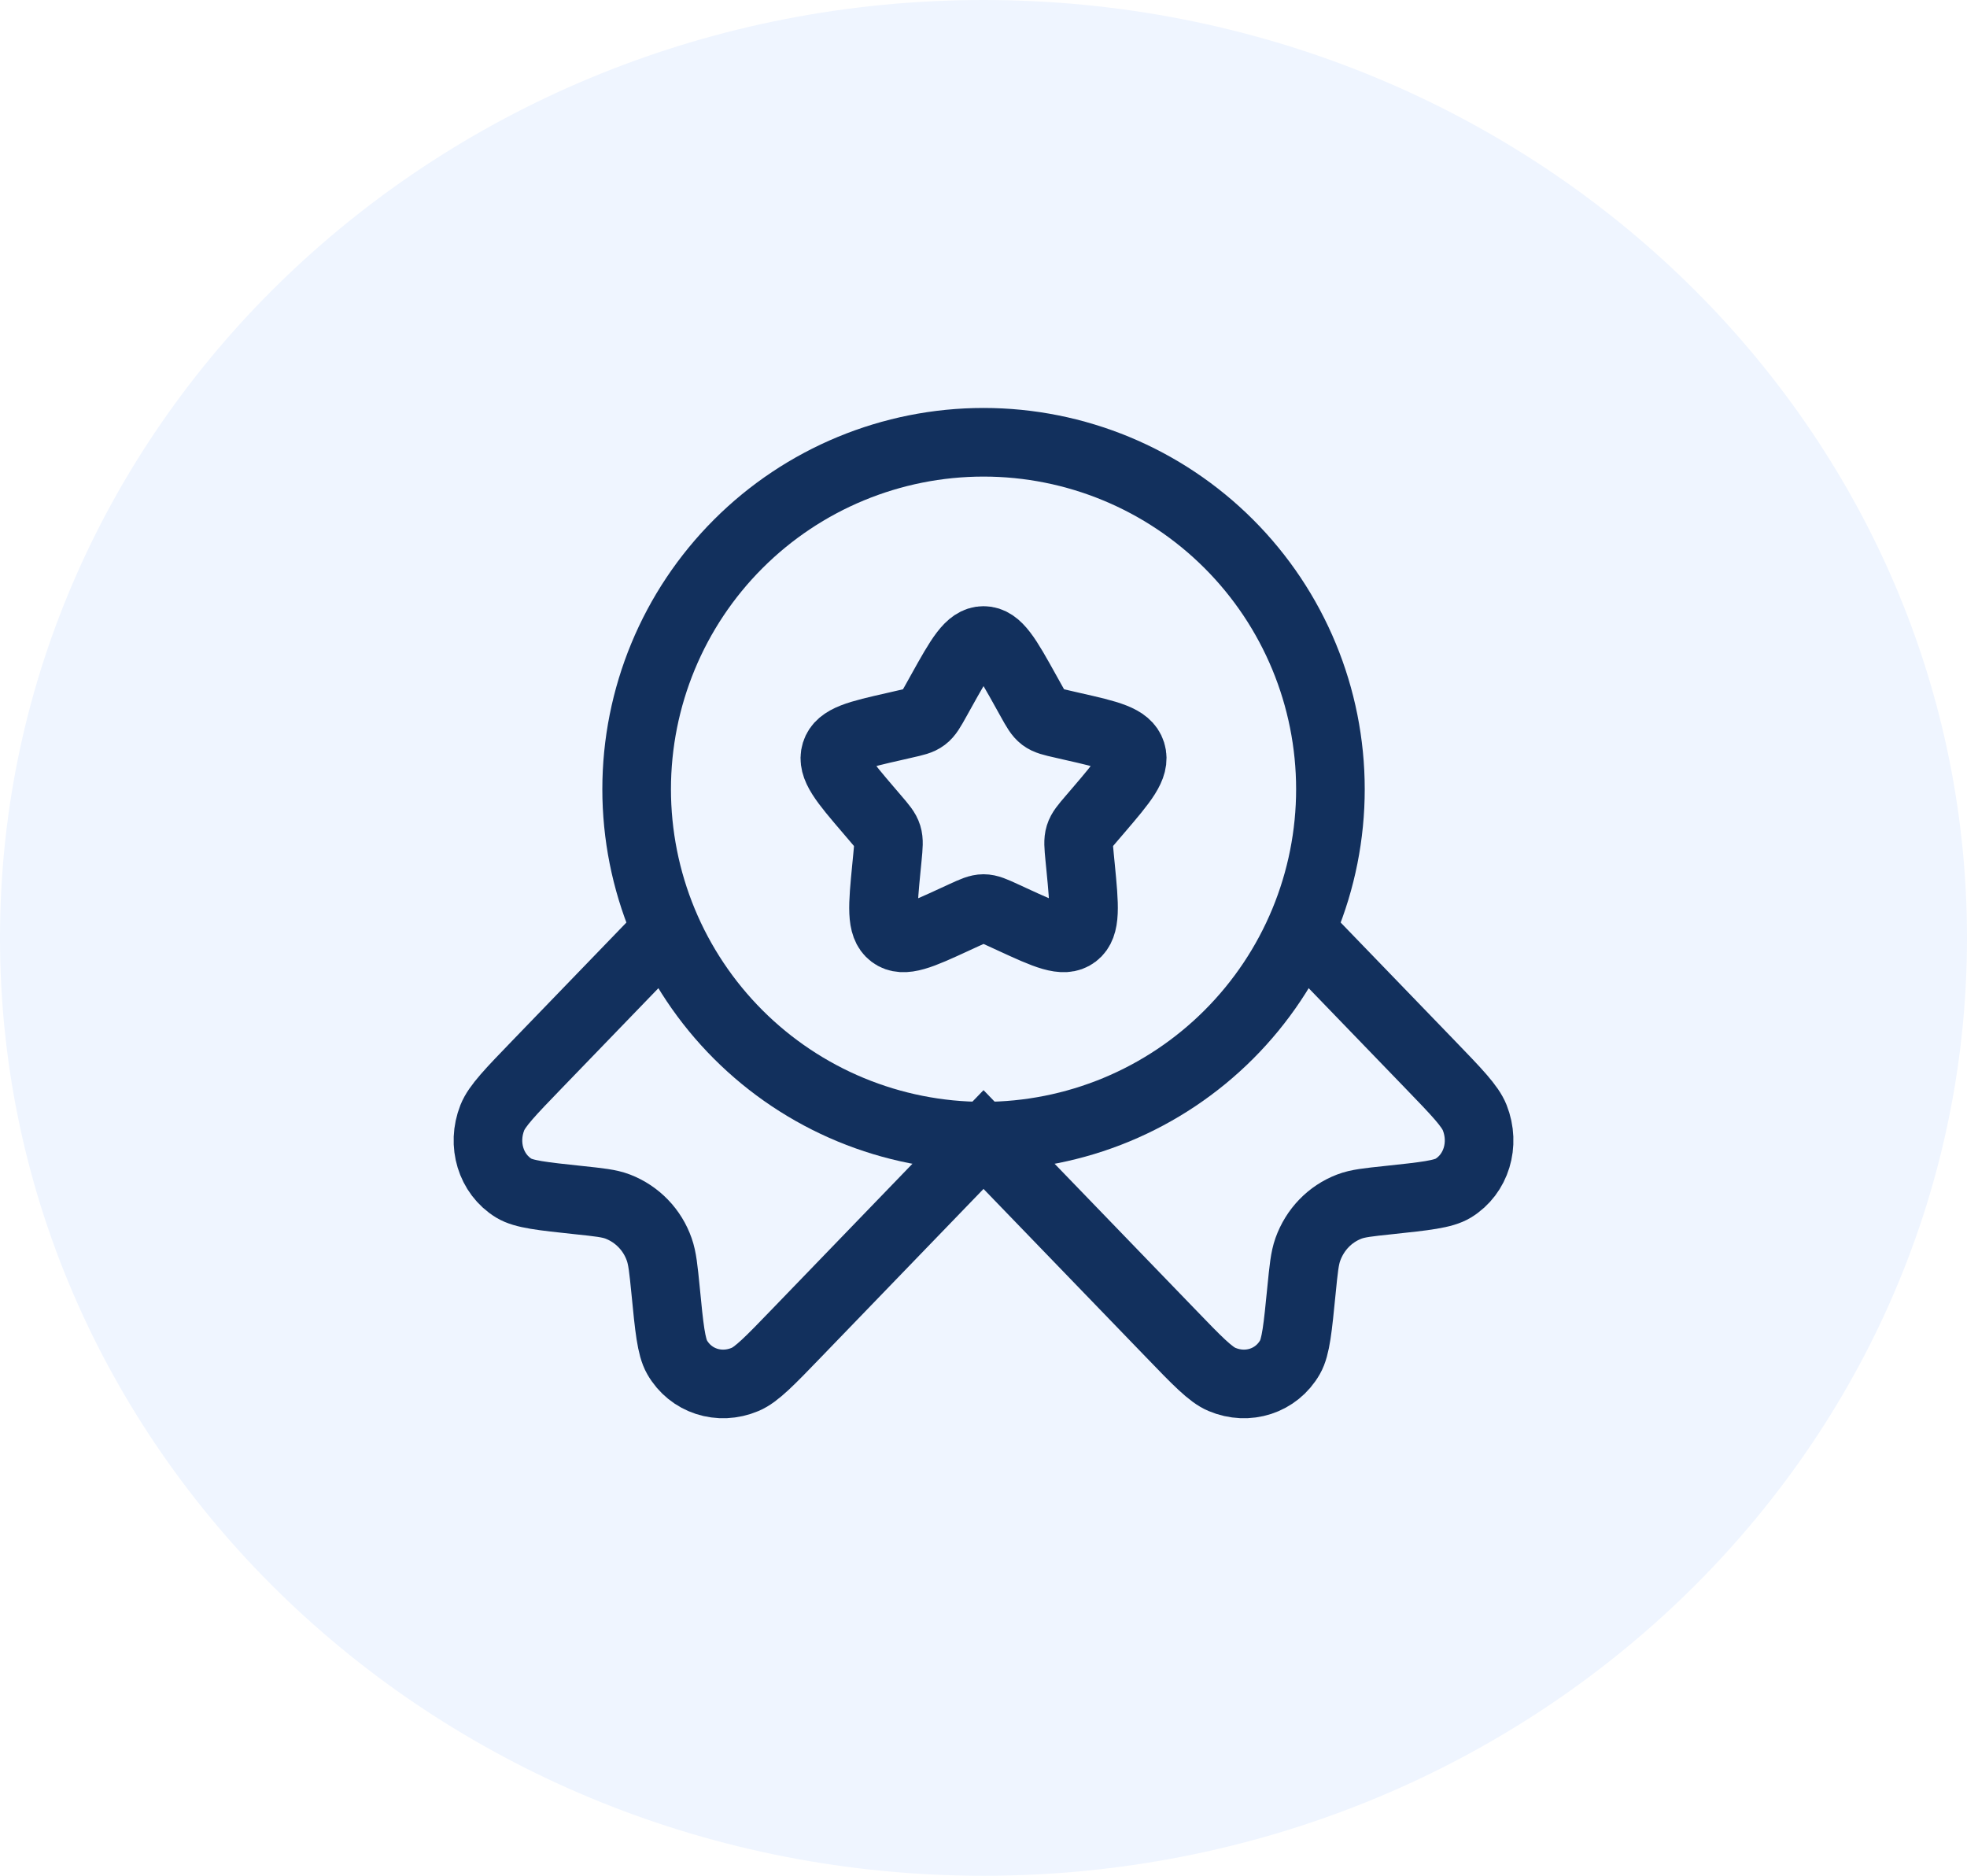
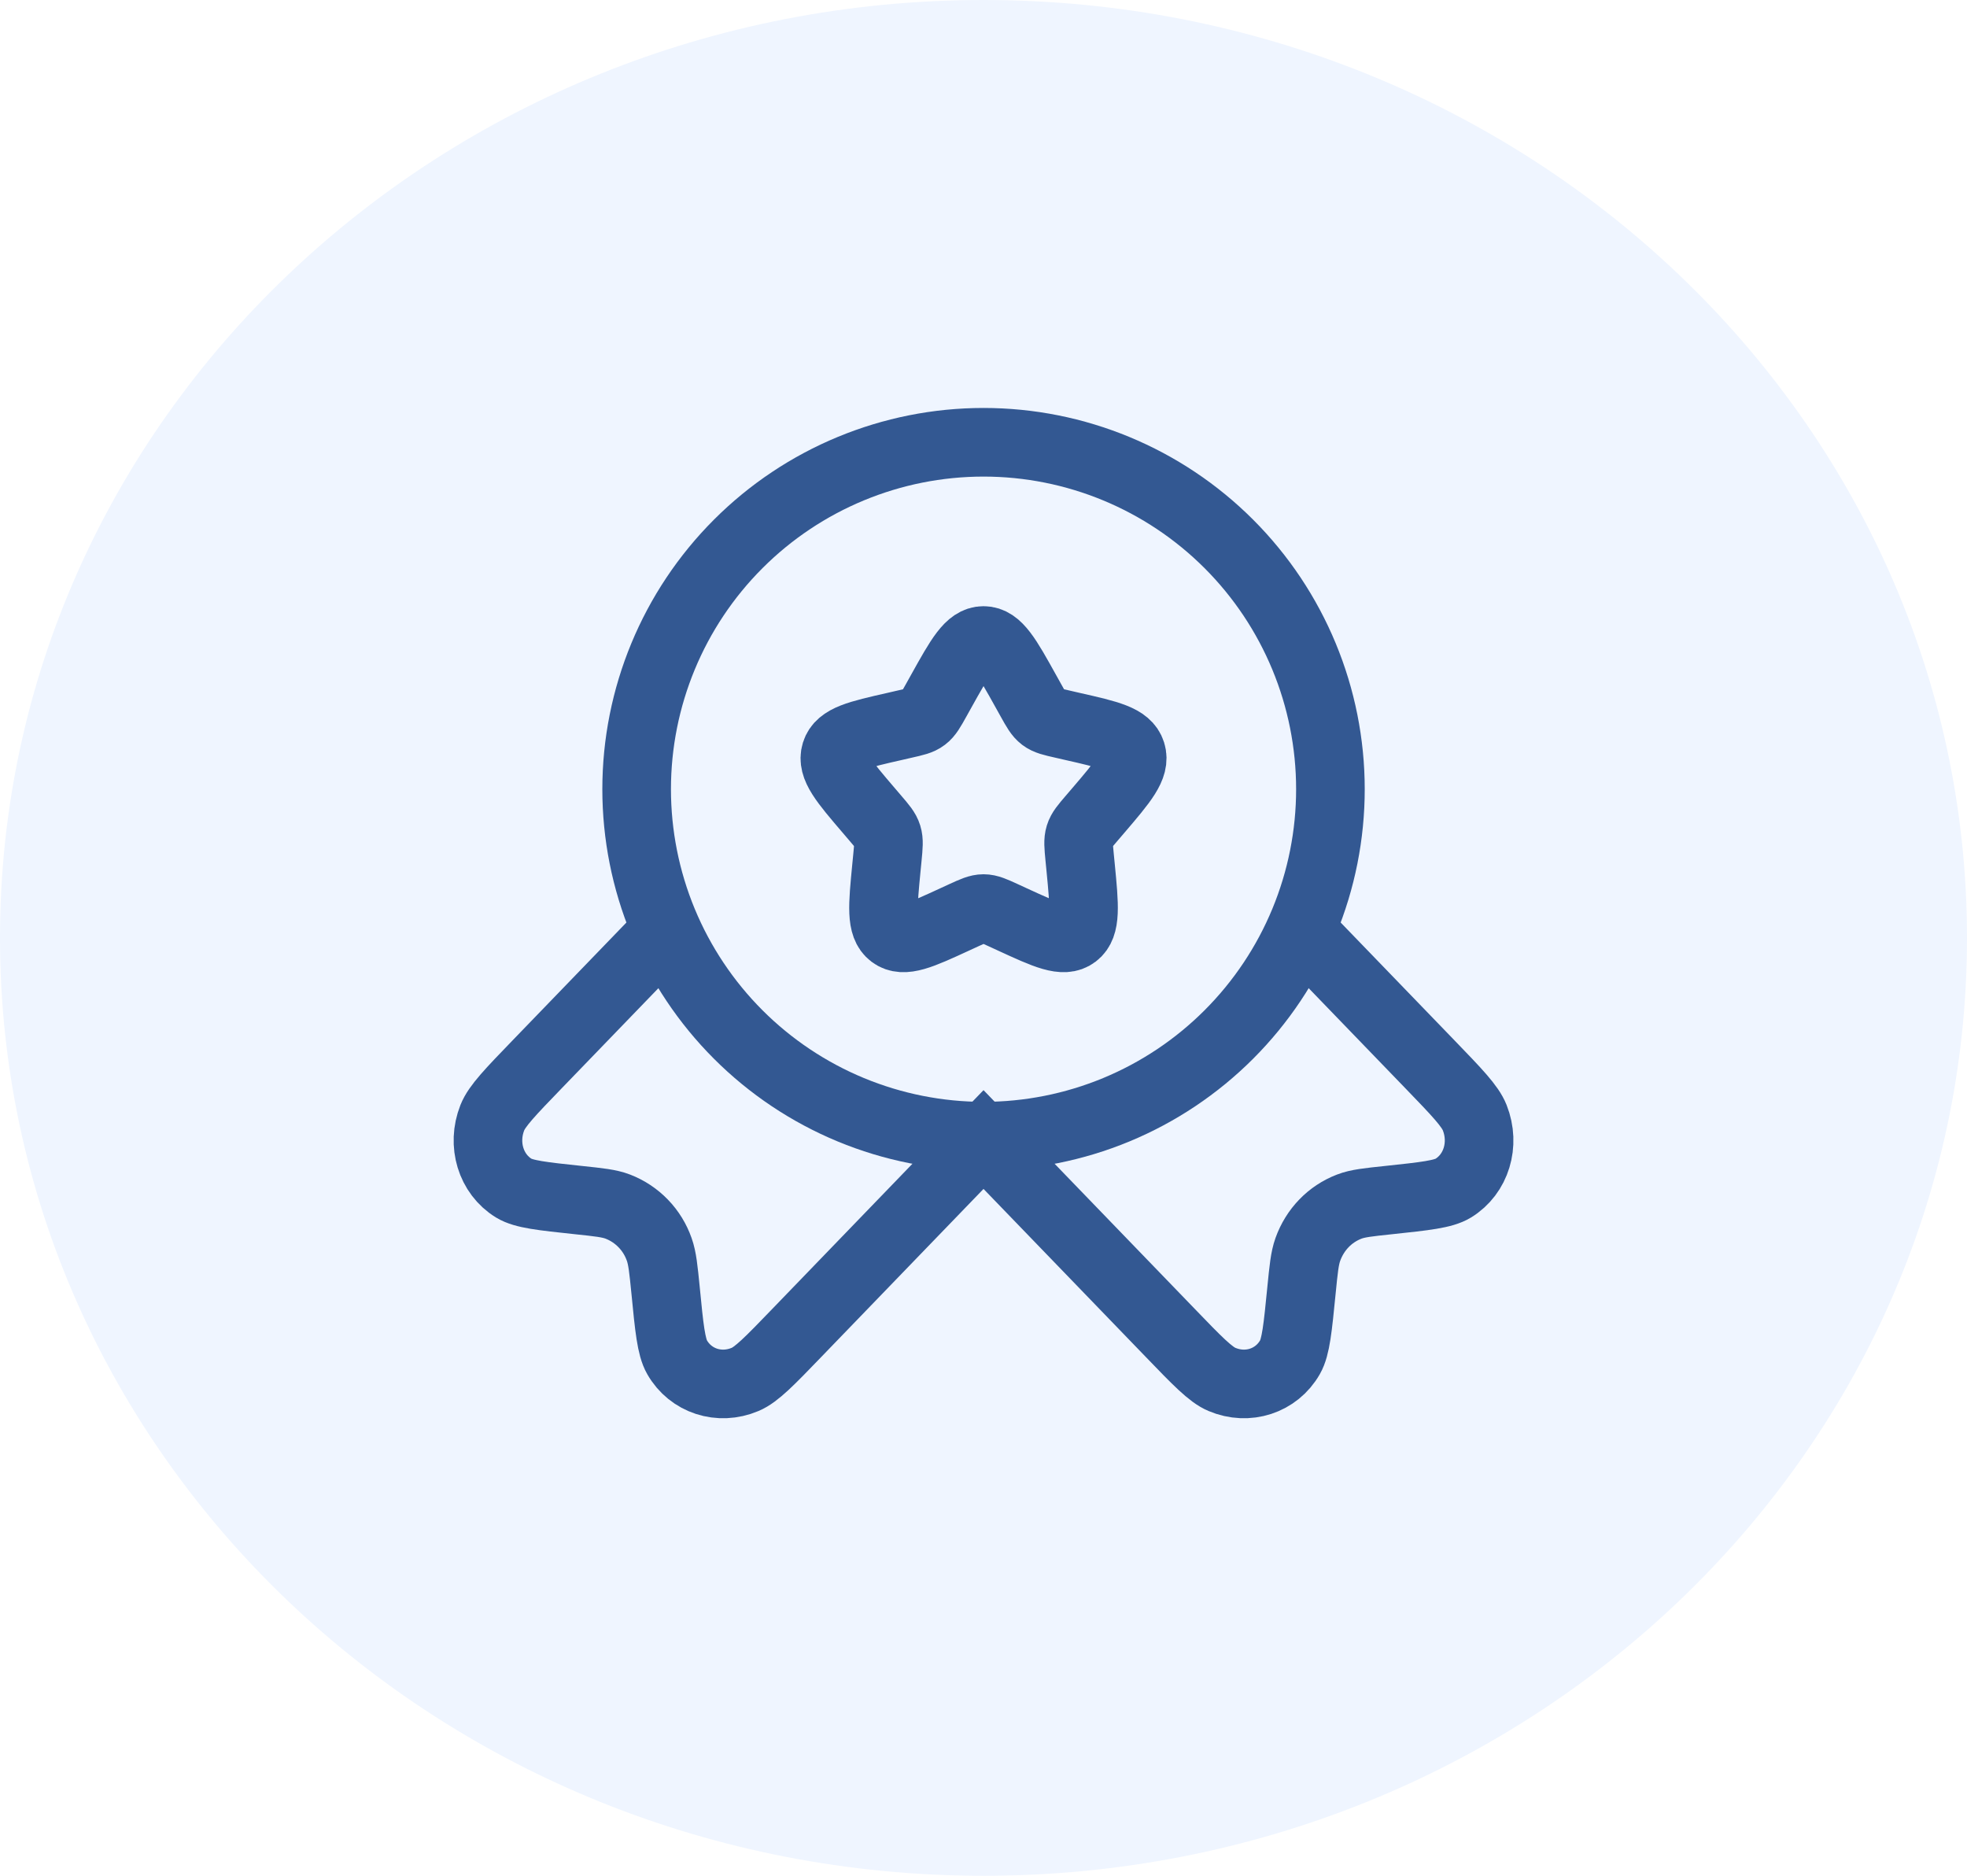
<svg xmlns="http://www.w3.org/2000/svg" width="86" height="82" viewBox="0 0 86 82" fill="none">
  <ellipse cx="43" cy="41" rx="43" ry="41" fill="#EFF5FF" />
-   <path d="M41.151 30.217C41.975 28.737 42.386 28 43.002 28C43.617 28 44.029 28.737 44.852 30.217L45.064 30.598C45.298 31.019 45.415 31.227 45.597 31.365C45.781 31.504 46.009 31.556 46.464 31.658L46.876 31.753C48.475 32.115 49.274 32.295 49.465 32.906C49.655 33.517 49.109 34.156 48.02 35.43L47.738 35.759C47.428 36.121 47.272 36.301 47.203 36.526C47.133 36.752 47.157 36.992 47.203 37.475L47.246 37.915C47.411 39.616 47.493 40.468 46.997 40.844C46.499 41.221 45.749 40.877 44.252 40.188L43.866 40.01C43.439 39.815 43.227 39.718 43.002 39.718C42.776 39.718 42.564 39.815 42.137 40.01L41.751 40.188C40.254 40.879 39.505 41.221 39.006 40.844C38.508 40.468 38.592 39.616 38.757 37.915L38.8 37.475C38.846 36.992 38.87 36.752 38.8 36.526C38.731 36.301 38.575 36.121 38.265 35.759L37.984 35.43C36.894 34.156 36.348 33.519 36.538 32.906C36.729 32.295 37.529 32.115 39.128 31.753L39.539 31.658C39.994 31.556 40.222 31.506 40.406 31.365C40.588 31.227 40.705 31.019 40.939 30.598L41.151 30.217Z" stroke="#12305D" stroke-width="3" />
-   <path d="M58.168 34.501C58.168 36.492 57.776 38.465 57.014 40.305C56.252 42.145 55.134 43.817 53.726 45.225C52.318 46.633 50.646 47.751 48.806 48.513C46.966 49.275 44.993 49.667 43.002 49.667C41.01 49.667 39.038 49.275 37.198 48.513C35.358 47.751 33.685 46.633 32.277 45.225C30.869 43.817 29.752 42.145 28.989 40.305C28.227 38.465 27.835 36.492 27.835 34.501C27.835 30.478 29.433 26.62 32.277 23.776C35.121 20.932 38.979 19.334 43.002 19.334C47.024 19.334 50.882 20.932 53.726 23.776C56.57 26.62 58.168 30.478 58.168 34.501Z" stroke="#12305D" stroke-width="3" />
-   <path d="M28.823 41.001L23.484 46.528C22.314 47.739 21.729 48.346 21.525 48.859C21.064 50.027 21.46 51.325 22.463 51.94C22.905 52.209 23.701 52.293 25.291 52.462C26.19 52.557 26.639 52.603 27.014 52.748C27.433 52.91 27.812 53.162 28.124 53.485C28.437 53.808 28.675 54.196 28.823 54.62C28.961 55.01 29.007 55.474 29.1 56.406C29.26 58.052 29.343 58.876 29.603 59.331C30.196 60.37 31.451 60.778 32.578 60.301C33.076 60.093 33.661 59.489 34.831 58.275L43.001 49.815L51.172 58.275C52.342 59.489 52.927 60.093 53.425 60.301C54.552 60.778 55.806 60.37 56.4 59.331C56.66 58.876 56.74 58.052 56.903 56.406C56.996 55.474 57.041 55.01 57.18 54.62C57.492 53.749 58.146 53.071 58.989 52.748C59.364 52.603 59.812 52.557 60.712 52.462C62.302 52.293 63.097 52.209 63.539 51.94C64.542 51.325 64.939 50.027 64.477 48.859C64.274 48.346 63.689 47.739 62.519 46.528L57.18 41.001" stroke="#12305D" stroke-width="3" />
+   <path d="M41.151 30.217C41.975 28.737 42.386 28 43.002 28C43.617 28 44.029 28.737 44.852 30.217L45.064 30.598C45.298 31.019 45.415 31.227 45.597 31.365C45.781 31.504 46.009 31.556 46.464 31.658L46.876 31.753C48.475 32.115 49.274 32.295 49.465 32.906C49.655 33.517 49.109 34.156 48.02 35.43L47.738 35.759C47.428 36.121 47.272 36.301 47.203 36.526C47.133 36.752 47.157 36.992 47.203 37.475L47.246 37.915C47.411 39.616 47.493 40.468 46.997 40.844C46.499 41.221 45.749 40.877 44.252 40.188L43.866 40.01C43.439 39.815 43.227 39.718 43.002 39.718C42.776 39.718 42.564 39.815 42.137 40.01L41.751 40.188C40.254 40.879 39.505 41.221 39.006 40.844C38.508 40.468 38.592 39.616 38.757 37.915L38.8 37.475C38.846 36.992 38.87 36.752 38.8 36.526C38.731 36.301 38.575 36.121 38.265 35.759L37.984 35.43C36.894 34.156 36.348 33.519 36.538 32.906C36.729 32.295 37.529 32.115 39.128 31.753L39.539 31.658C39.994 31.556 40.222 31.506 40.406 31.365C40.588 31.227 40.705 31.019 40.939 30.598L41.151 30.217Z" stroke="#335892" stroke-width="3" />
+   <path d="M58.168 34.501C58.168 36.492 57.776 38.465 57.014 40.305C56.252 42.145 55.134 43.817 53.726 45.225C52.318 46.633 50.646 47.751 48.806 48.513C46.966 49.275 44.993 49.667 43.002 49.667C41.01 49.667 39.038 49.275 37.198 48.513C35.358 47.751 33.685 46.633 32.277 45.225C30.869 43.817 29.752 42.145 28.989 40.305C28.227 38.465 27.835 36.492 27.835 34.501C27.835 30.478 29.433 26.62 32.277 23.776C35.121 20.932 38.979 19.334 43.002 19.334C47.024 19.334 50.882 20.932 53.726 23.776C56.57 26.62 58.168 30.478 58.168 34.501Z" stroke="#335892" stroke-width="3" />
+   <path d="M28.823 41.001L23.484 46.528C22.314 47.739 21.729 48.346 21.525 48.859C21.064 50.027 21.46 51.325 22.463 51.94C22.905 52.209 23.701 52.293 25.291 52.462C26.19 52.557 26.639 52.603 27.014 52.748C27.433 52.91 27.812 53.162 28.124 53.485C28.437 53.808 28.675 54.196 28.823 54.62C28.961 55.01 29.007 55.474 29.1 56.406C29.26 58.052 29.343 58.876 29.603 59.331C30.196 60.37 31.451 60.778 32.578 60.301C33.076 60.093 33.661 59.489 34.831 58.275L43.001 49.815L51.172 58.275C52.342 59.489 52.927 60.093 53.425 60.301C54.552 60.778 55.806 60.37 56.4 59.331C56.66 58.876 56.74 58.052 56.903 56.406C56.996 55.474 57.041 55.01 57.18 54.62C57.492 53.749 58.146 53.071 58.989 52.748C59.364 52.603 59.812 52.557 60.712 52.462C62.302 52.293 63.097 52.209 63.539 51.94C64.542 51.325 64.939 50.027 64.477 48.859C64.274 48.346 63.689 47.739 62.519 46.528L57.18 41.001" stroke="#335892" stroke-width="3" />
</svg>
